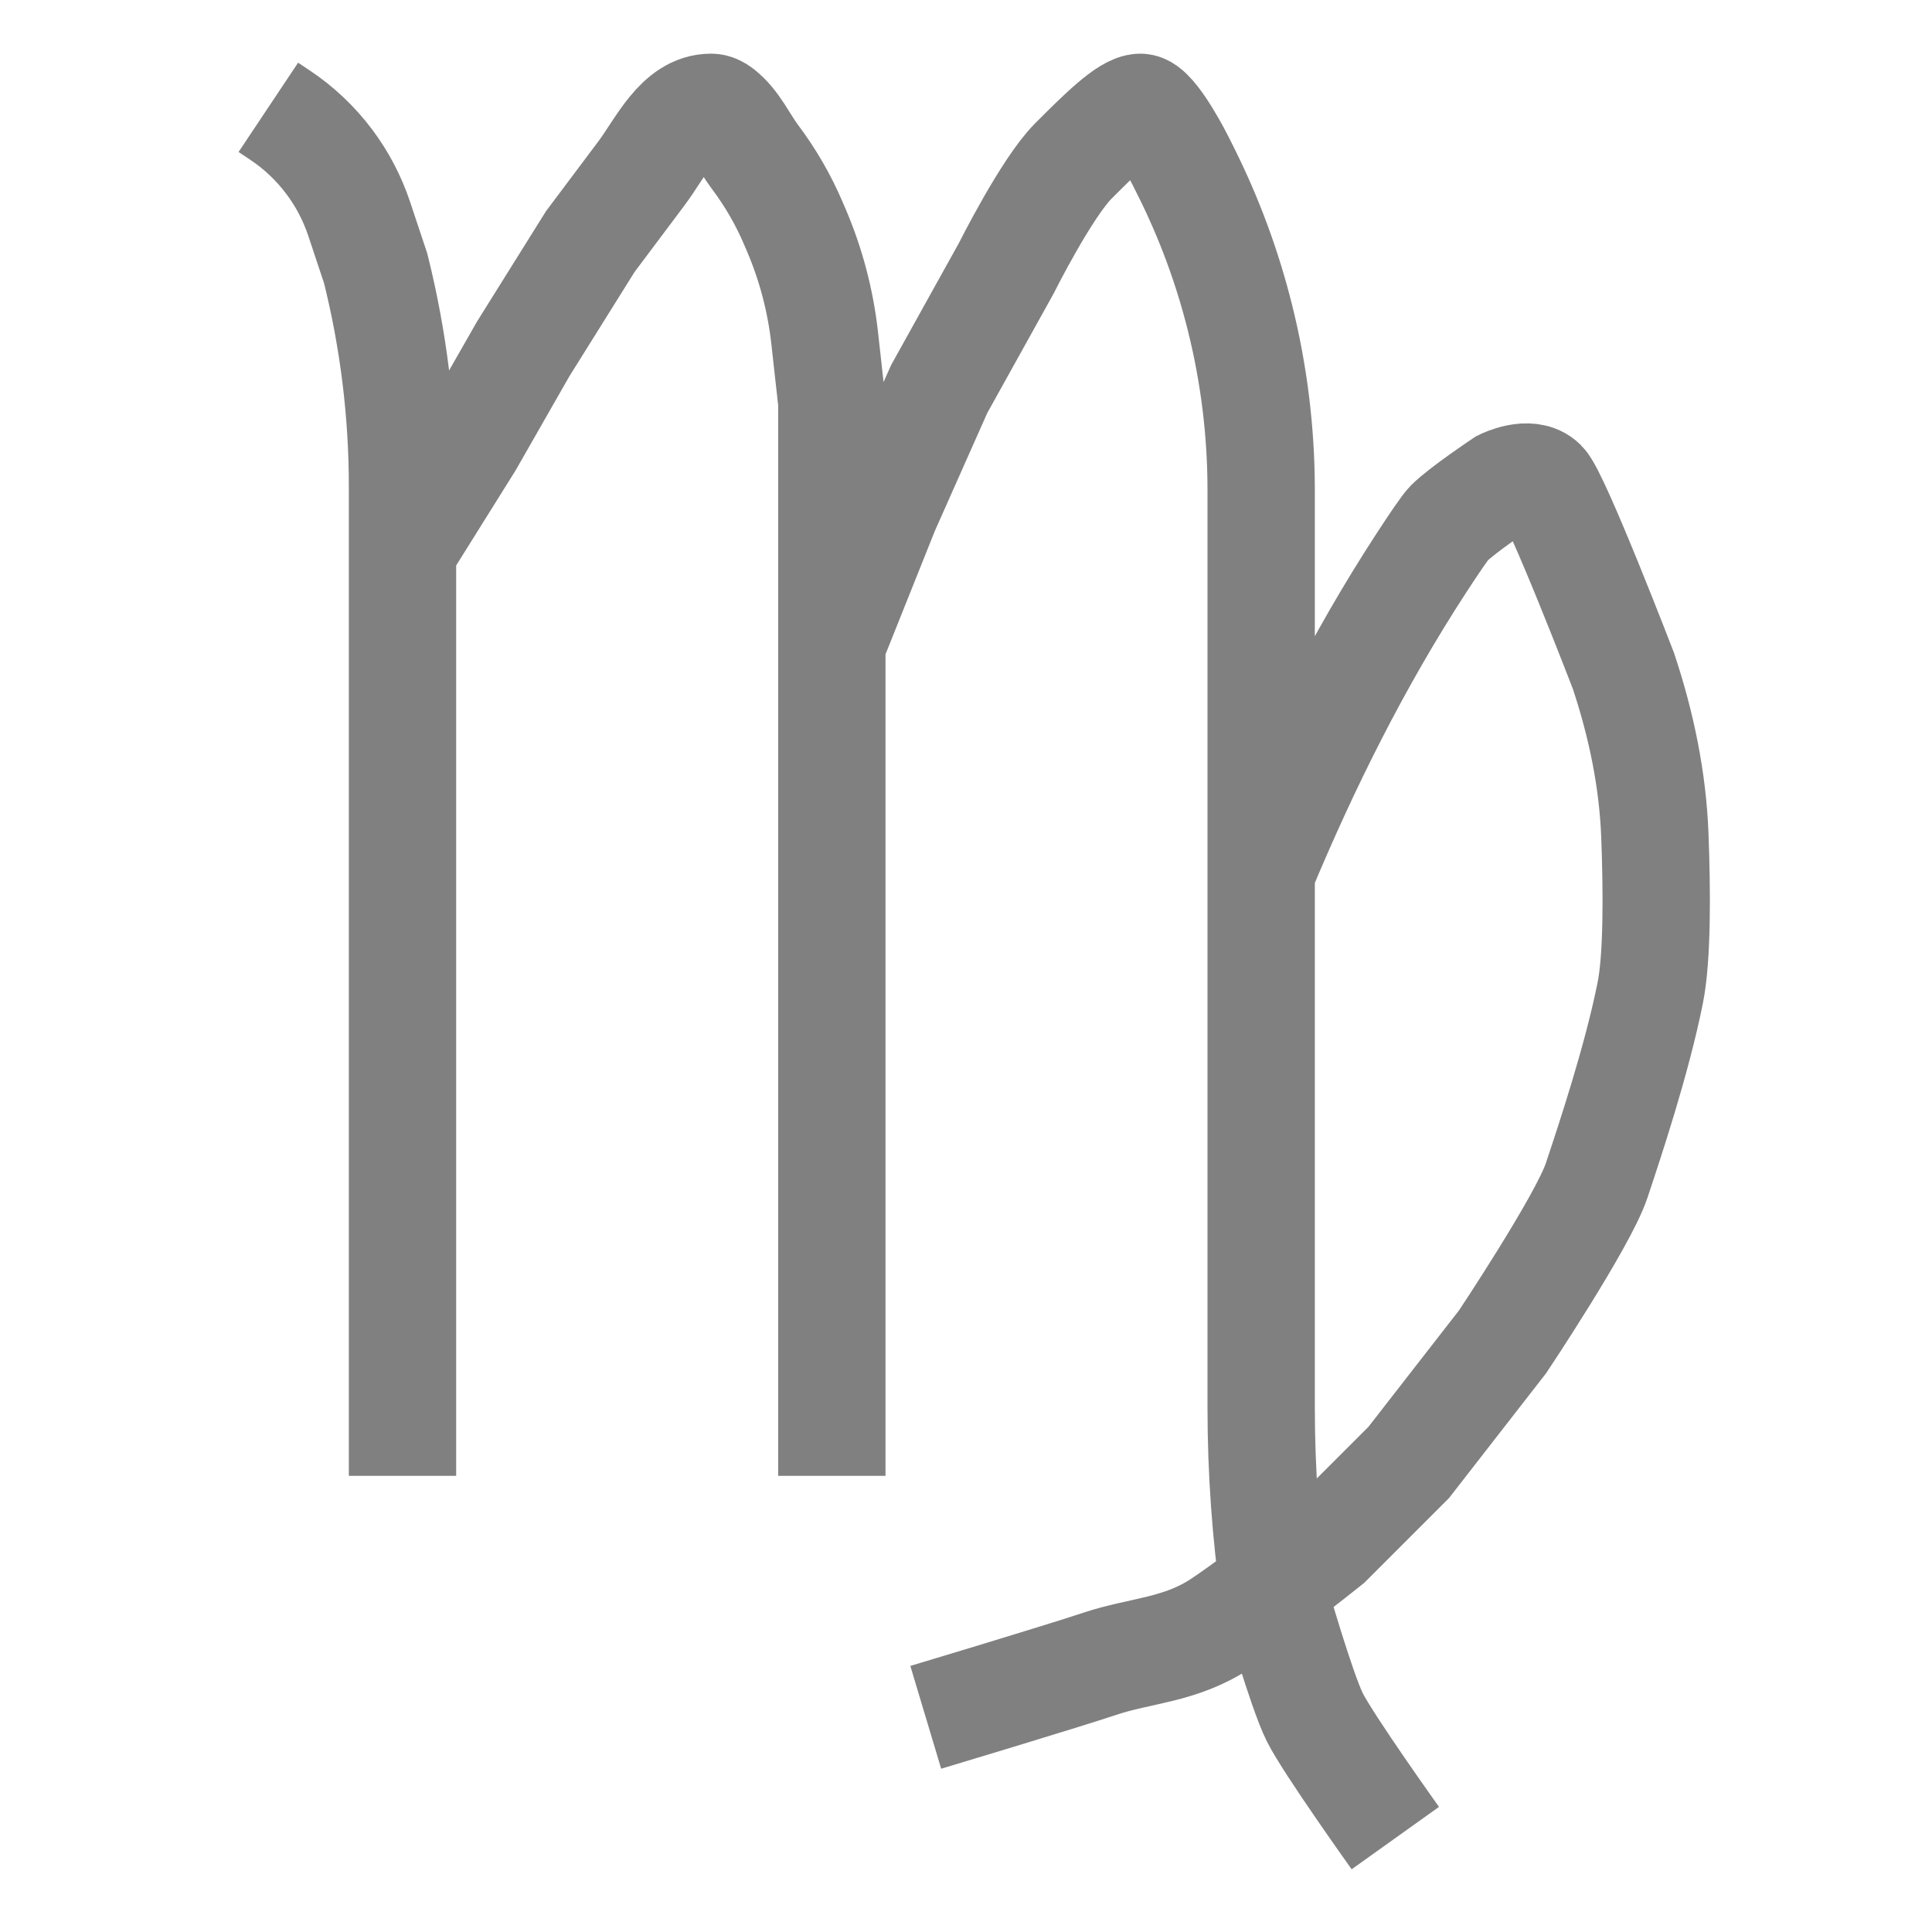
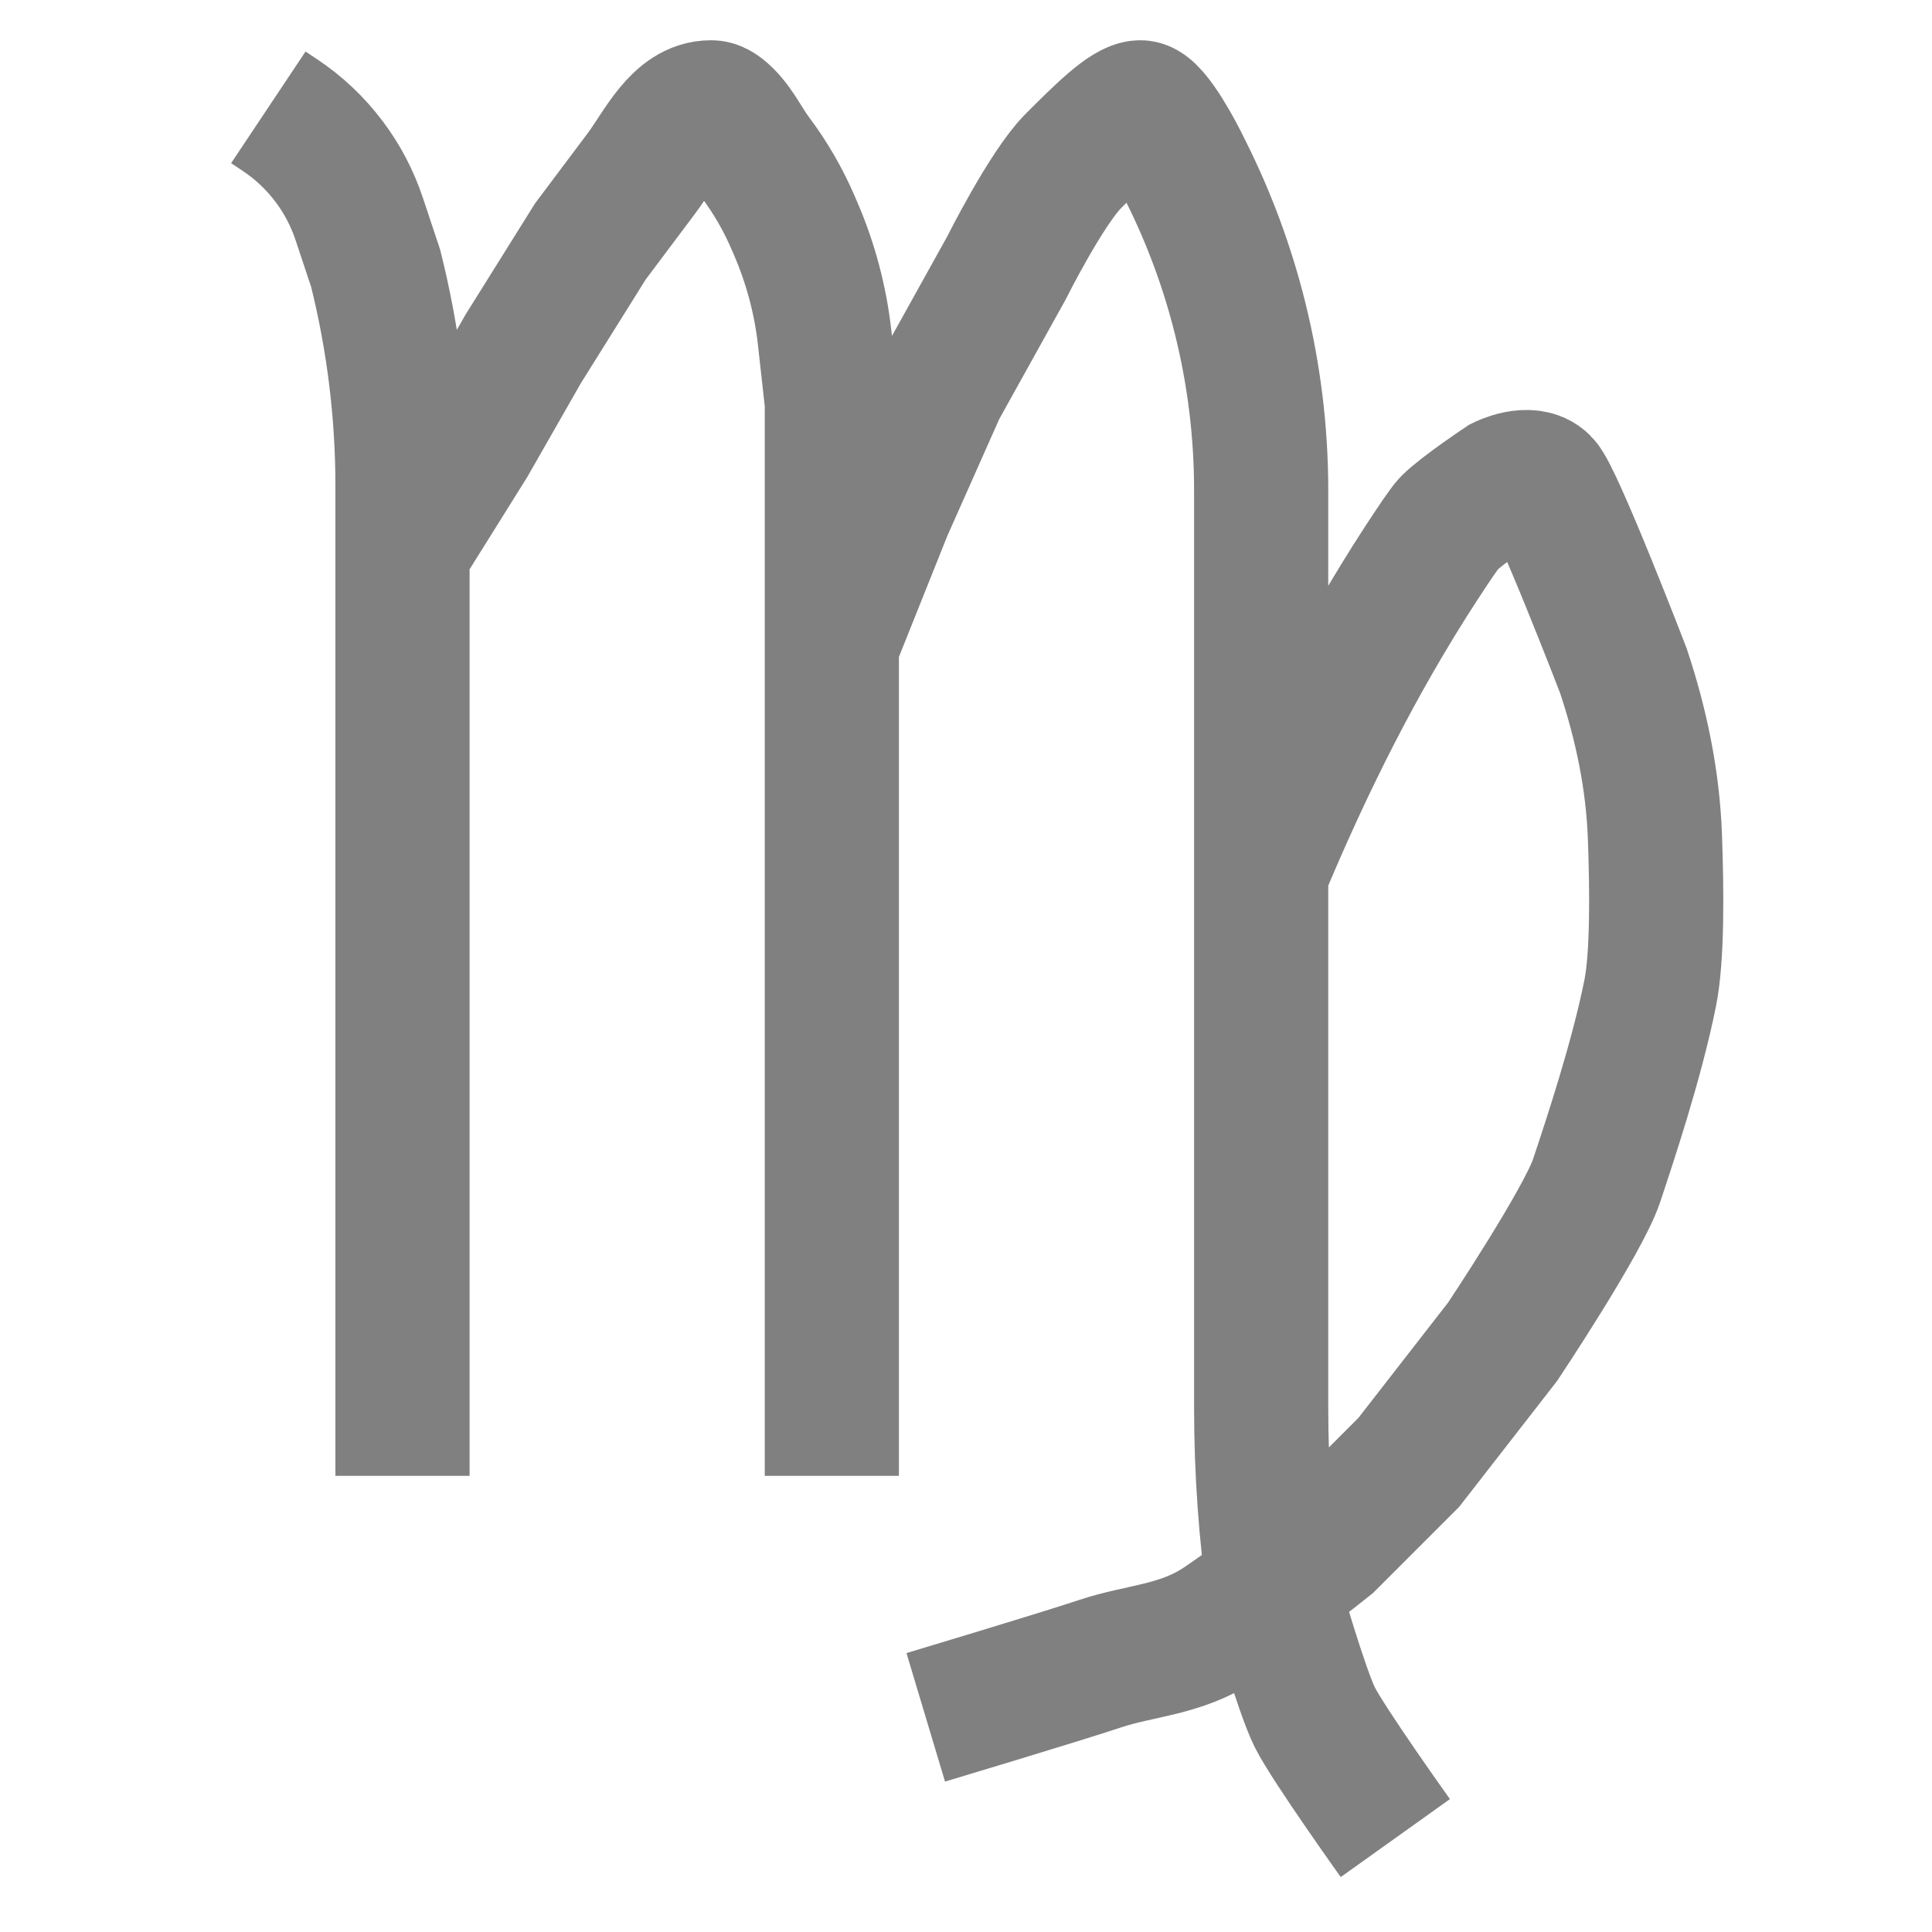
<svg xmlns="http://www.w3.org/2000/svg" width="72" height="72" viewBox="0 0 72 72" fill="none">
-   <path d="M15 55V20.5M10 4L10.432 4.288C11.139 4.759 11.761 5.347 12.27 6.027C12.754 6.671 13.13 7.39 13.385 8.154L14 10C14.664 12.657 15 15.385 15 18.123V19V20.5M31 55V24M52 68.5C52 68.5 49.5 65 49 64C48.5 63 47.5 59.5 47.5 59.5C47.167 57.17 47 54.819 47 52.465V32.5M34.5 64C34.5 64 39.5 62.5 41 62C42.5 61.5 44 61.5 45.5 60.5C47 59.5 49.5 57.5 49.5 57.5L52.5 54.5L56 50C56 50 59 45.5 59.5 44C60 42.5 61 39.5 61.5 37C61.768 35.662 61.749 33.177 61.673 31.157C61.595 29.058 61.164 26.992 60.5 25C60.5 25 58 18.5 57.5 18C57 17.5 56 18 56 18C56 18 54.5 19 54 19.5C53.864 19.637 53.466 20.22 52.961 20.996C50.6 24.622 48.664 28.506 47 32.5M15 20.5L17.5 16.5L19.5 13L22 9L23.902 6.464C24.633 5.489 25.281 4 26.5 4C26.622 4 26.743 4.059 26.858 4.149C27.42 4.589 27.715 5.287 28.144 5.859C28.713 6.617 29.189 7.44 29.562 8.311L29.671 8.565C30.221 9.848 30.578 11.205 30.733 12.592L31 15V19V24M31 24L33 19L35 14.5L37.5 10C37.5 10 39 7 40 6C41 5 42 4 42.5 4C43 4 44 6 44 6L44.196 6.393C45.063 8.126 45.737 9.948 46.207 11.828C46.734 13.935 47 16.098 47 18.269V32.5" stroke="#808080" stroke-width="4" />
+   <path d="M15 55V20.5M10 4L10.432 4.288C11.139 4.759 11.761 5.347 12.27 6.027C12.754 6.671 13.13 7.39 13.385 8.154L14 10C14.664 12.657 15 15.385 15 18.123V19V20.5M31 55V24M52 68.5C52 68.5 49.5 65 49 64C48.5 63 47.5 59.5 47.5 59.5C47.167 57.17 47 54.819 47 52.465V32.5M34.5 64C34.5 64 39.5 62.5 41 62C42.5 61.5 44 61.5 45.5 60.5C47 59.5 49.5 57.5 49.5 57.5L52.5 54.5L56 50C56 50 59 45.5 59.5 44C60 42.5 61 39.5 61.5 37C61.768 35.662 61.749 33.177 61.673 31.157C61.595 29.058 61.164 26.992 60.5 25C60.5 25 58 18.5 57.5 18C57 17.5 56 18 56 18C56 18 54.5 19 54 19.5C53.864 19.637 53.466 20.22 52.961 20.996C50.6 24.622 48.664 28.506 47 32.5M15 20.5L17.5 16.5L19.5 13L22 9L23.902 6.464C24.633 5.489 25.281 4 26.5 4C26.622 4 26.743 4.059 26.858 4.149C27.42 4.589 27.715 5.287 28.144 5.859C28.713 6.617 29.189 7.44 29.562 8.311L29.671 8.565C30.221 9.848 30.578 11.205 30.733 12.592L31 15V19V24M31 24L33 19L35 14.5L37.5 10C37.5 10 39 7 40 6C41 5 42 4 42.5 4C43 4 44 6 44 6L44.196 6.393C45.063 8.126 45.737 9.948 46.207 11.828C46.734 13.935 47 16.098 47 18.269V32.5" stroke="#808080" stroke-width="5" />
</svg>
